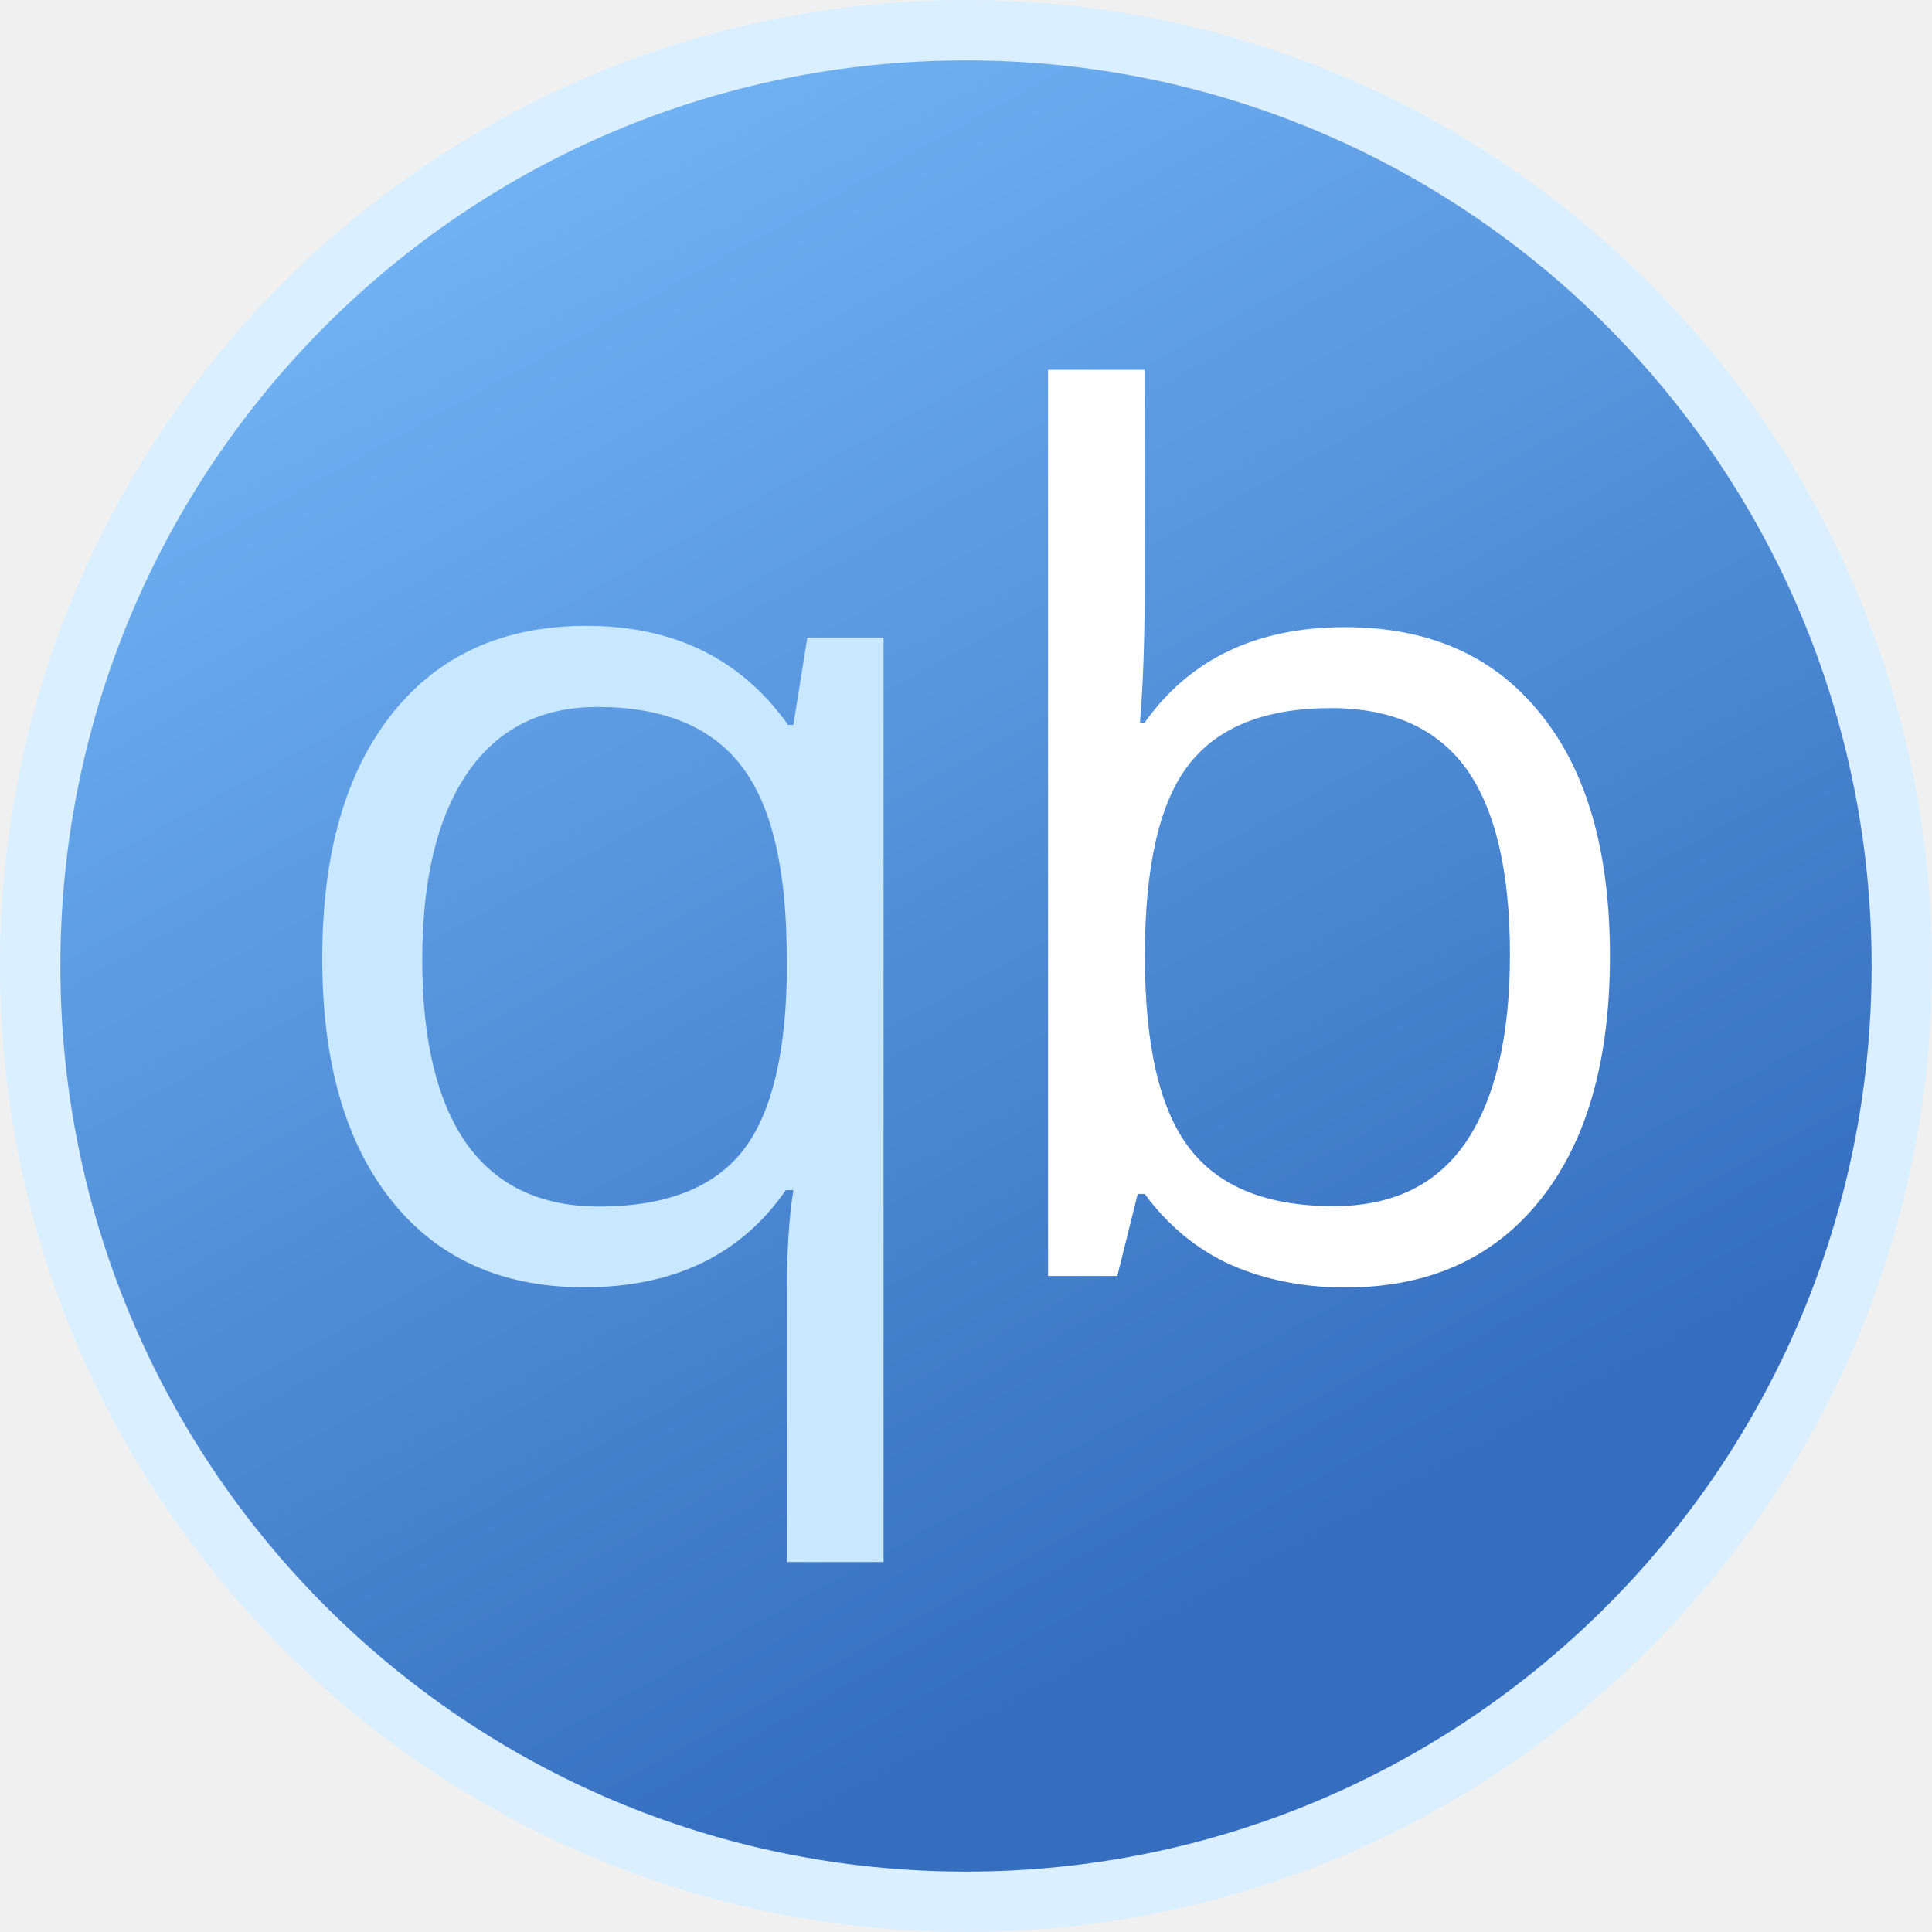
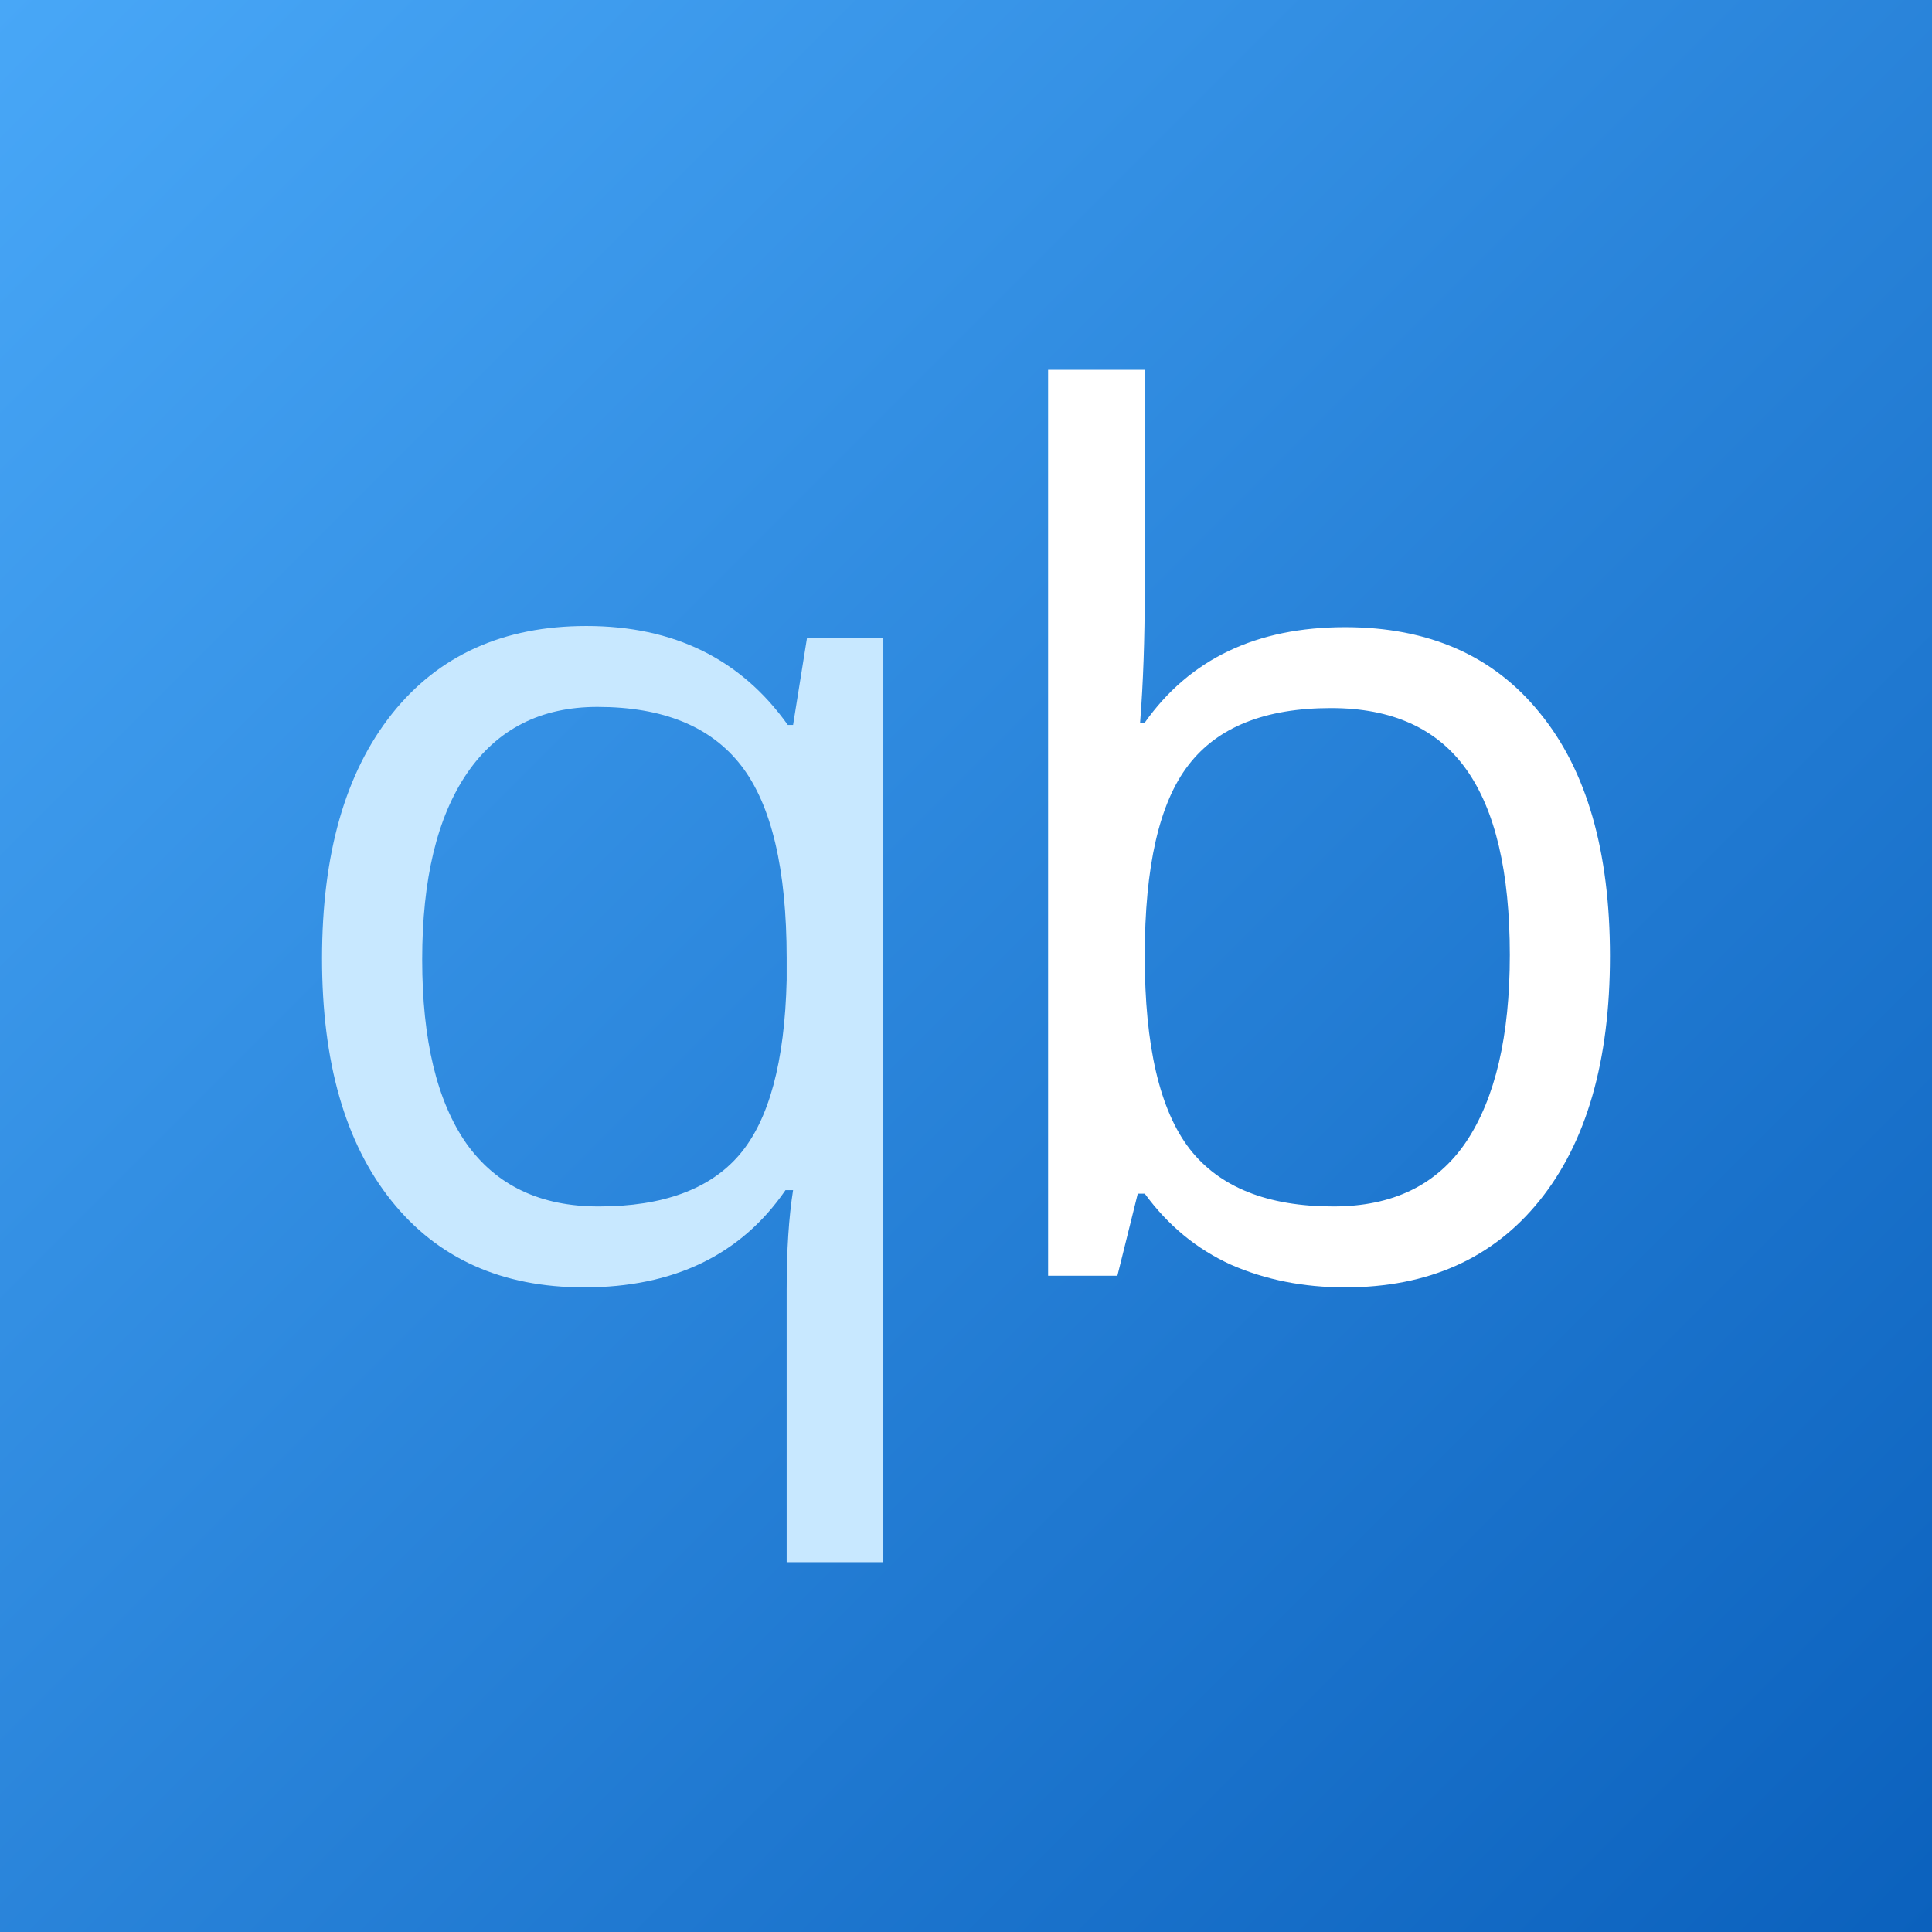
- <svg xmlns="http://www.w3.org/2000/svg" xml:space="preserve" viewBox="0 0 1024 1024">
-   <linearGradient id="a" x1="-446.298" x2="-445.875" y1="1052.924" y2="1052.156" gradientTransform="matrix(992 0 0 -992 442993 1044565)" gradientUnits="userSpaceOnUse">
-     <stop offset="0" style="stop-color:#72b4f5" />
-     <stop offset="1" style="stop-color:#356ebf" />
-   </linearGradient>
-   <circle cx="512" cy="512" r="496" style="fill-rule:evenodd;clip-rule:evenodd;fill:url(#a);stroke:#daefff;stroke-width:32" />
-   <path d="M712.9 332.4c44.4 0 78.9 15.2 103.4 45.7 24.7 30.2 37 73.1 37 128.7 0 55.5-12.4 98.8-37.3 129.6-24.7 30.7-59 46-103.1 46-22 0-42.2-4-60.5-12-18.1-8.2-33.3-20.8-45.7-37.6H603l-10.8 43.5h-36.7V196h51.2v116.6c0 26.1-.8 49.6-2.5 70.4h2.5c23.9-33.7 59.3-50.6 106.2-50.6m-7.4 42.9c-35 0-60.2 10.1-75.6 30.2-15.4 20-23.1 53.7-23.1 101.2s7.9 81.6 23.8 102.1c15.8 20.4 41.2 30.5 76.2 30.5 31.5 0 54.9-11.4 70.4-34.3 15.4-23 23.1-56.1 23.1-99.1q0-66-23.1-98.4c-15.5-21.4-39.4-32.2-71.7-32.2" style="fill-rule:evenodd;clip-rule:evenodd;fill:#fff" />
-   <path d="M317.3 639.5c34.2 0 59-9.2 74.7-27.5 15.6-18.3 24-49.2 25-92.6V508c0-47.3-8-81.4-24.1-102.1-16-20.8-41.5-31.2-76.2-31.2-30 0-53.1 11.7-69.1 35.2-15.8 23.2-23.8 56.2-23.8 98.8s7.8 75.1 23.5 97.5c15.8 22.1 39.1 33.2 70 33.3m-7.7 42.8c-43.6 0-77.7-15.3-102.1-46-24.5-30.7-36.7-73.4-36.7-128.4 0-55.3 12.3-98.5 37-129.6s59-46.6 103.1-46.6q69.45 0 106.8 52.5h2.8l7.4-46.3h40.4v490h-51.2V683.3c0-20.6 1.1-38.1 3.4-52.5h-4c-23.8 34.4-59.4 51.5-106.9 51.5" style="fill-rule:evenodd;clip-rule:evenodd;fill:#c8e8ff" />
+ <svg xmlns="http://www.w3.org/2000/svg" width="256" height="256" viewBox="0 0 256 256" fill="none">
+   <rect width="256" height="256" fill="url(#paint0_linear_1468_2)" />
+   <path fill-rule="evenodd" clip-rule="evenodd" d="M178.224 83.1C189.334 83.1 197.949 86.906 204.069 94.517C210.241 102.078 213.327 112.802 213.327 126.688C213.327 140.575 210.215 151.376 203.992 159.091C197.82 166.754 189.231 170.586 178.224 170.586C172.721 170.586 167.681 169.583 163.103 167.577C158.577 165.52 154.771 162.382 151.685 158.165H150.76L148.06 169.043H138.879V49H151.685V78.162C151.685 84.694 151.48 90.558 151.068 95.752H151.686C157.652 87.317 166.498 83.1 178.224 83.1ZM176.373 93.823C167.63 93.823 161.329 96.343 157.472 101.384C153.614 106.373 151.685 114.808 151.685 126.688C151.685 138.569 153.666 147.081 157.626 152.225C161.586 157.316 167.938 159.862 176.681 159.862C184.551 159.862 190.414 157.008 194.271 151.299C198.129 145.538 200.057 137.284 200.057 126.534C200.057 115.528 198.129 107.324 194.271 101.924C190.414 96.523 184.448 93.823 176.373 93.823Z" fill="white" />
+   <path fill-rule="evenodd" clip-rule="evenodd" d="M79.319 159.863C87.856 159.863 94.08 157.574 97.989 152.996C101.897 148.419 103.98 140.704 104.237 129.852V126.997C104.237 115.168 102.232 106.656 98.22 101.461C94.208 96.266 87.856 93.669 79.164 93.669C71.655 93.669 65.895 96.601 61.883 102.464C57.923 108.276 55.943 116.505 55.943 127.152C55.943 137.798 57.897 145.924 61.806 151.53C65.766 157.085 71.604 159.862 79.319 159.862V159.863ZM77.39 170.586C66.486 170.586 57.974 166.754 51.854 159.091C45.733 151.428 42.673 140.73 42.673 126.997C42.673 113.162 45.759 102.361 51.931 94.595C58.103 86.829 66.692 82.945 77.698 82.945C89.271 82.945 98.168 87.317 104.392 96.061H105.086L106.938 84.488H117.044V207H104.237V170.818C104.237 165.674 104.52 161.302 105.086 157.702H104.083C98.168 166.291 89.271 170.586 77.39 170.586Z" fill="#C8E8FF" />
+   <defs>
+     <linearGradient id="paint0_linear_1468_2" x1="0" y1="0" x2="256" y2="256" gradientUnits="userSpaceOnUse">
+       <stop stop-color="#48A7F7" />
+       <stop offset="1" stop-color="#0B61BD" />
+     </linearGradient>
+   </defs>
</svg>
